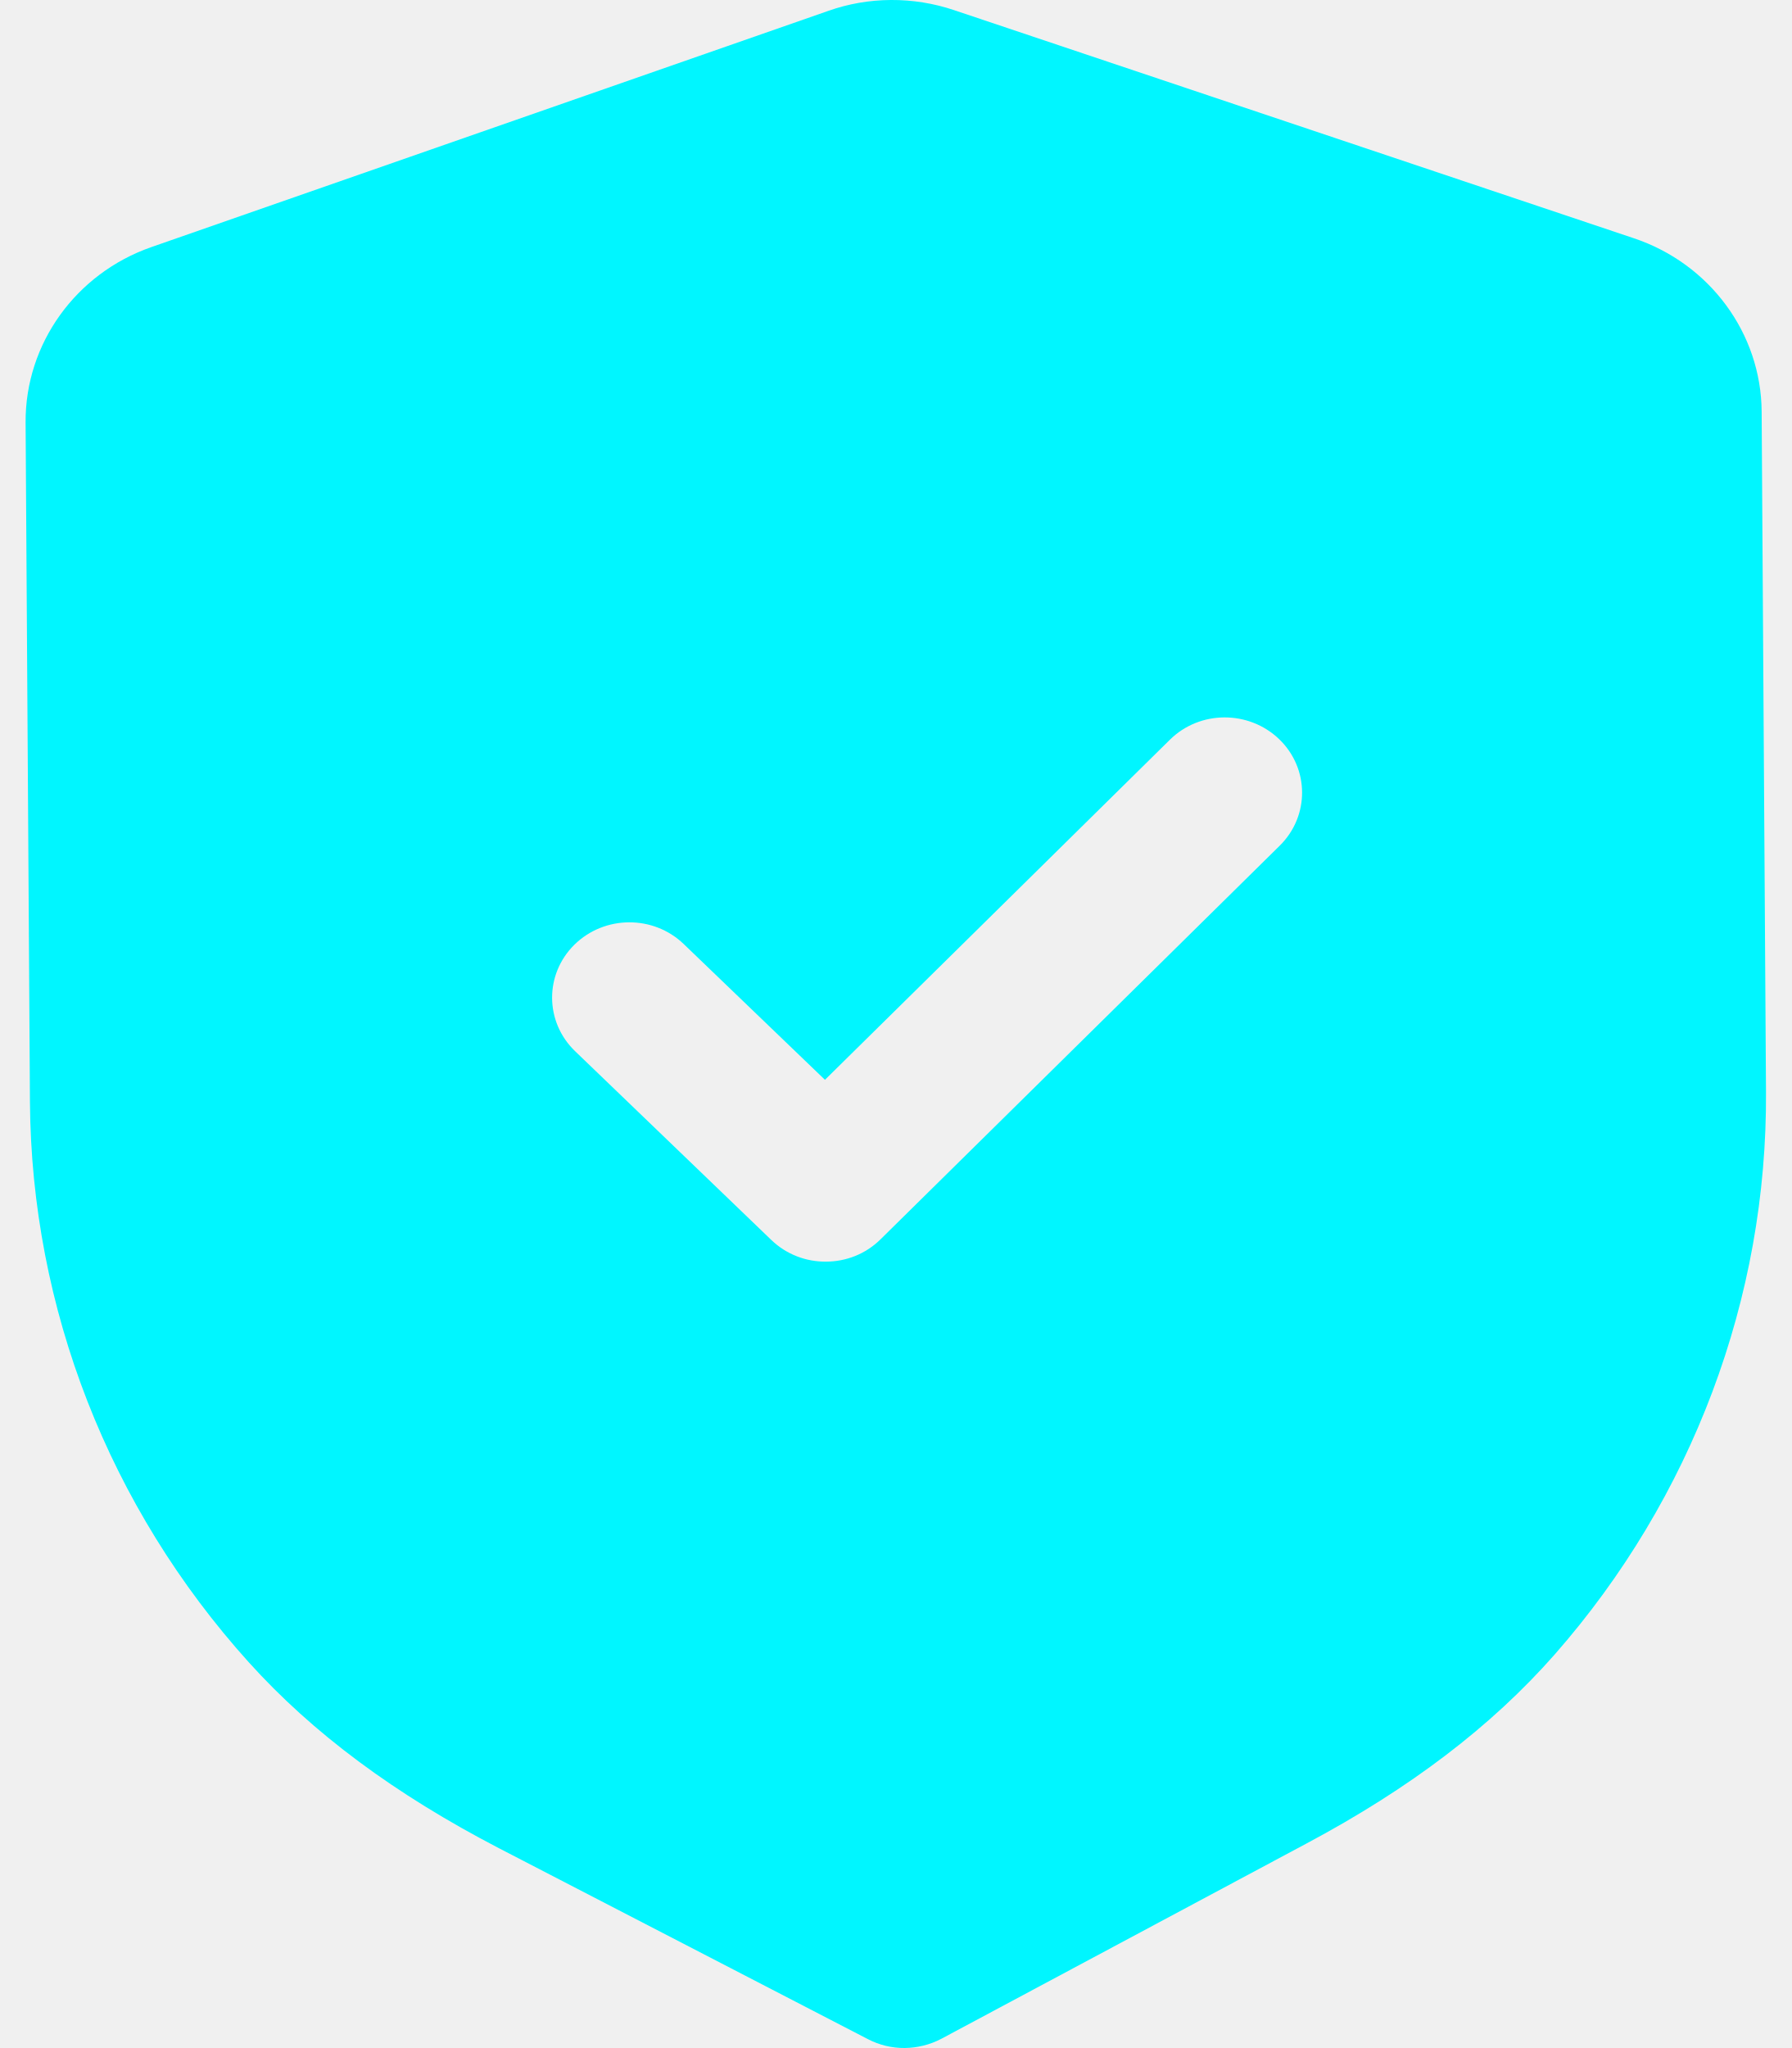
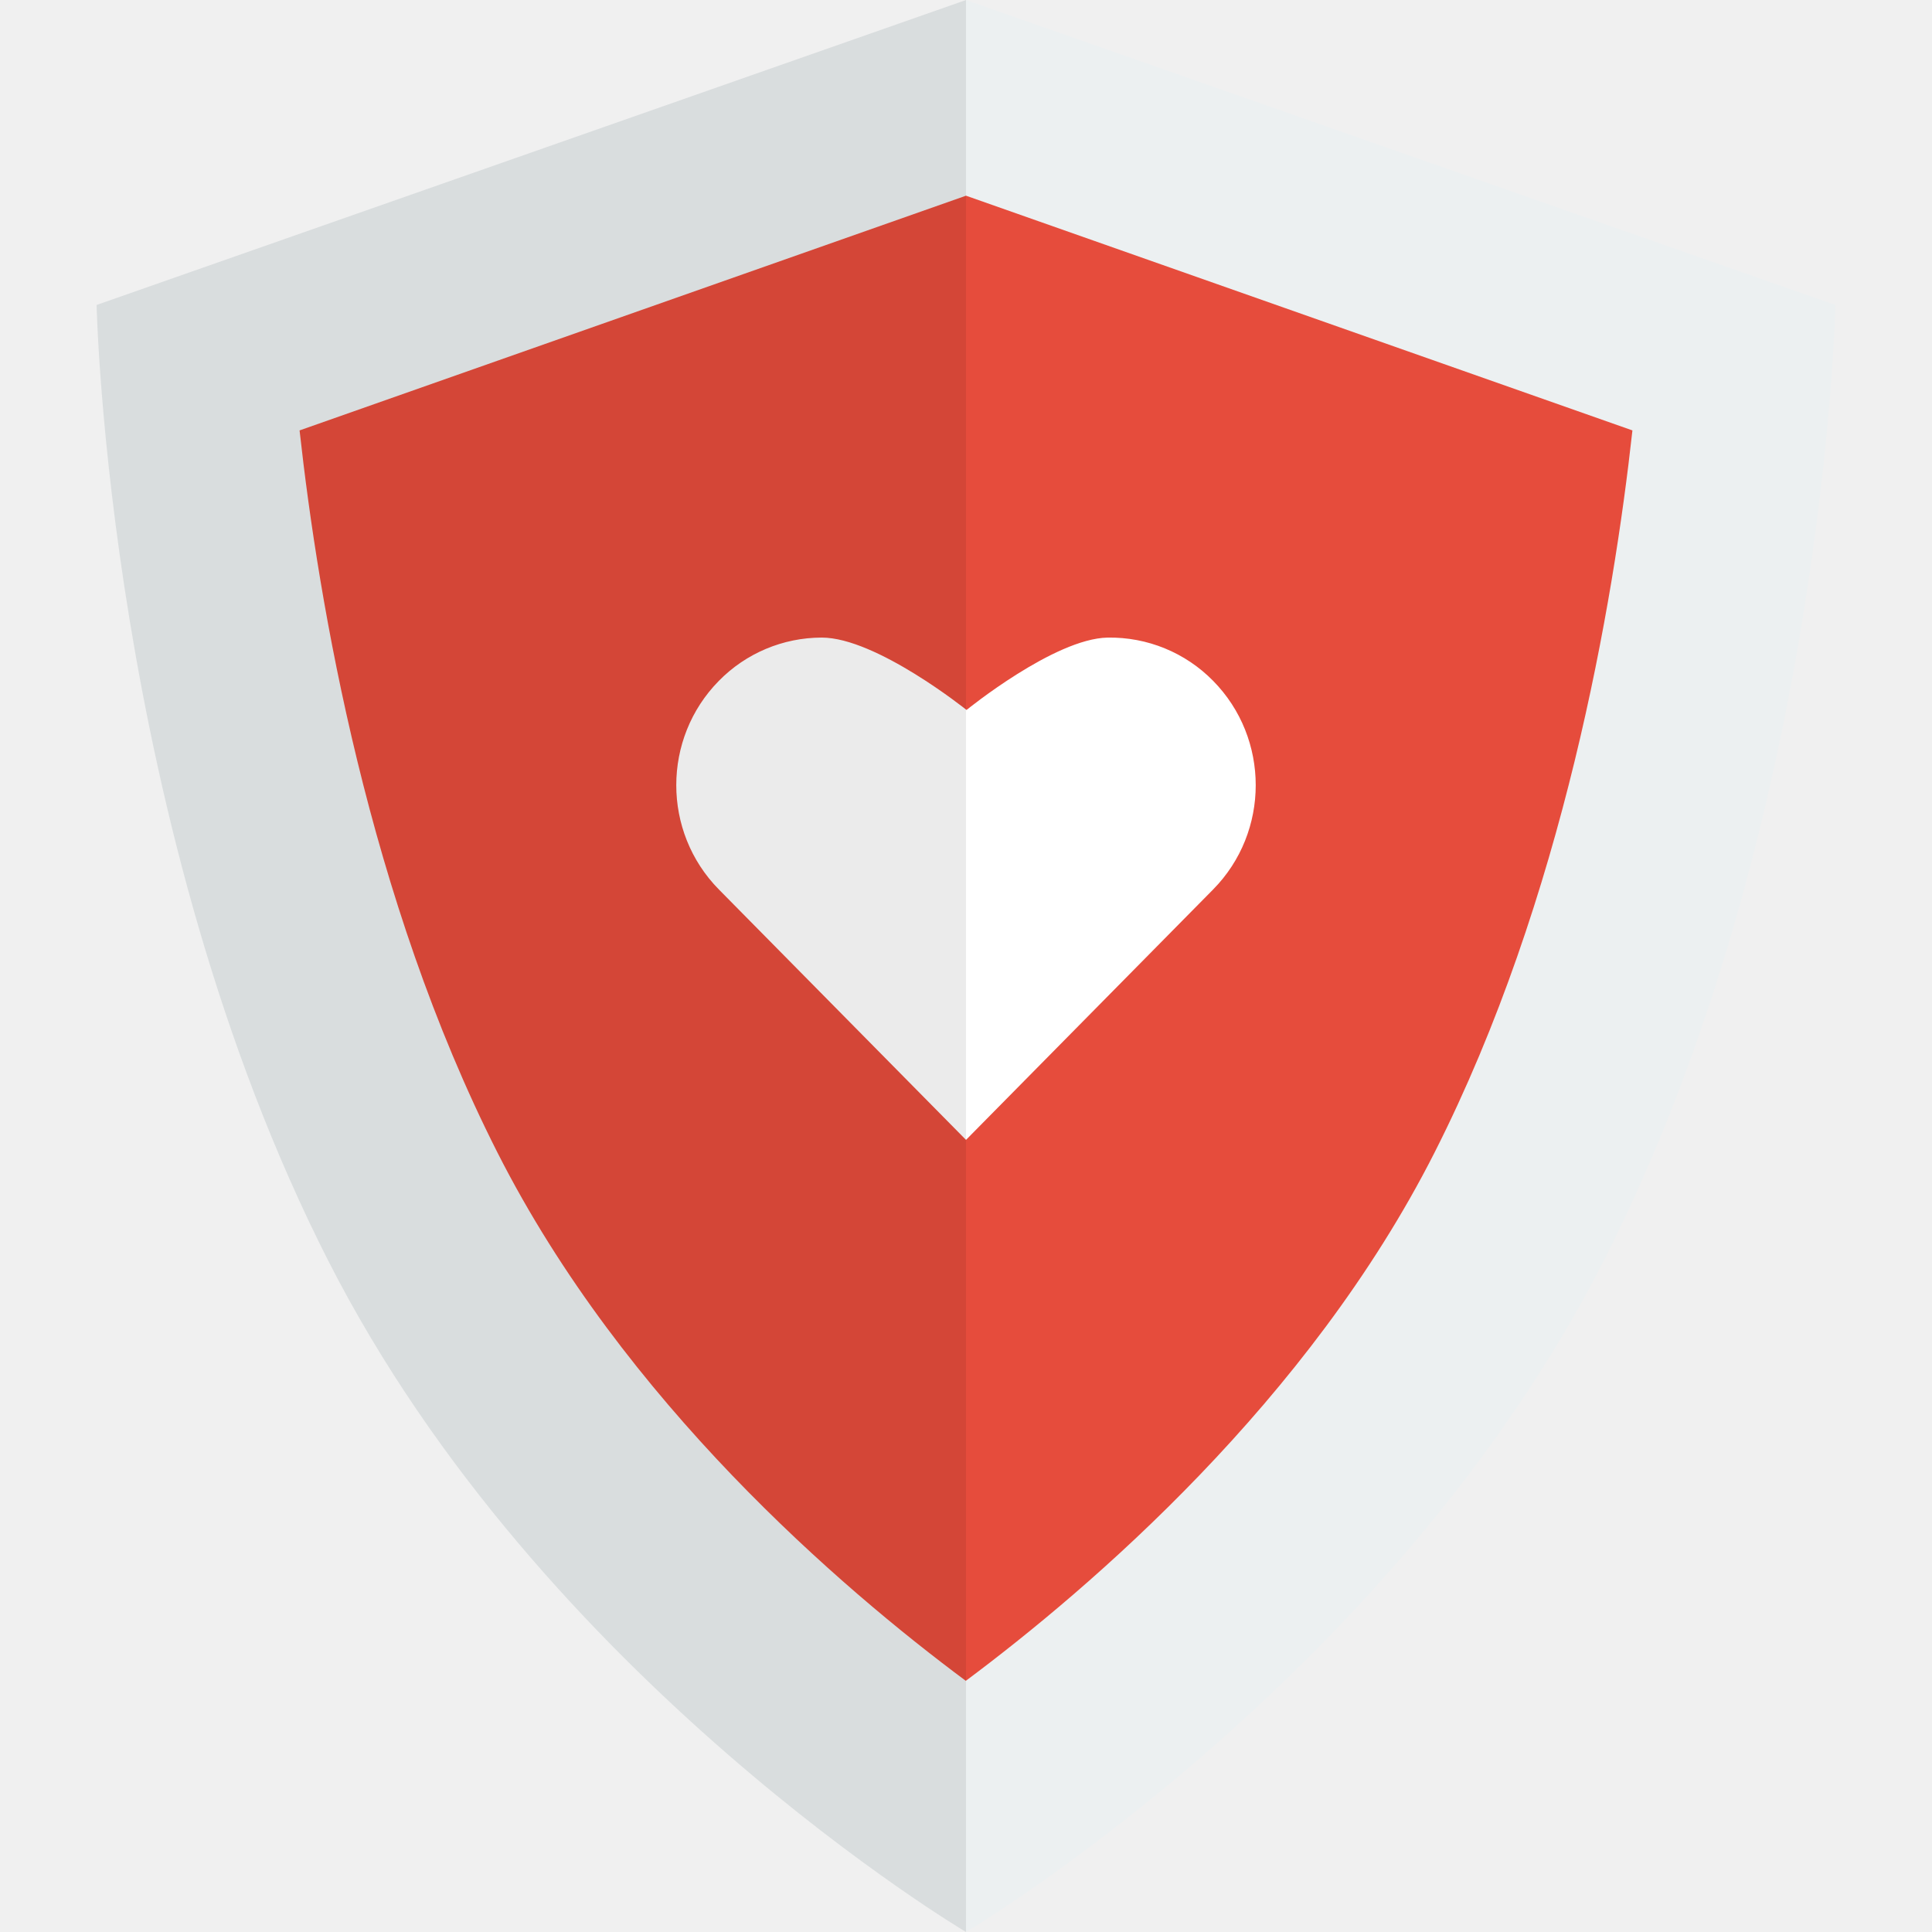
- <svg xmlns="http://www.w3.org/2000/svg" width="28" height="32" viewBox="0 0 28 32" fill="none">
-   <path fill-rule="evenodd" clip-rule="evenodd" d="M13.565 31.862C13.742 31.954 13.94 32.002 14.138 32C14.336 31.998 14.533 31.95 14.712 31.856L20.42 28.804C22.039 27.941 23.307 26.976 24.296 25.853C26.446 23.405 27.621 20.281 27.6 17.06L27.532 6.435C27.526 5.211 26.722 4.119 25.533 3.722L14.913 0.159C14.274 -0.057 13.573 -0.053 12.945 0.17L2.365 3.861C1.183 4.273 0.394 5.373 0.4 6.598L0.468 17.215C0.489 20.441 1.703 23.551 3.889 25.974C4.888 27.081 6.167 28.032 7.803 28.881L13.565 31.862ZM12.054 19.374C12.292 19.603 12.601 19.716 12.911 19.713C13.22 19.712 13.528 19.596 13.763 19.363L20.001 13.213C20.47 12.75 20.465 12.006 19.992 11.55C19.516 11.093 18.751 11.096 18.283 11.559L12.893 16.872L10.686 14.751C10.211 14.294 9.447 14.299 8.977 14.761C8.508 15.224 8.513 15.968 8.988 16.425L12.054 19.374Z" fill="#00F6FF" />
+ <svg xmlns="http://www.w3.org/2000/svg" width="800px" height="800px" viewBox="0 0 100 100">
+   <path fill-rule="evenodd" clip-rule="evenodd" fill="#ECF0F1" d="M83.005 65.265C71.94 87.008 50 100 50 100S28.06 87.008 16.995 65.265C5.566 42.806 5 15.784 5 15.784L50 0l45 15.784s-.566 27.022-11.995 49.481z" />
+   <path fill-rule="evenodd" clip-rule="evenodd" fill="#E64C3C" d="M49.99 87c-6.456-4.8-17.698-14.432-24.241-27.342-6.672-13.166-9.255-28.423-10.243-37.38L50 10.129l34.494 12.149c-.987 8.95-3.569 24.21-10.243 37.379C67.741 72.505 56.448 82.184 49.99 87z" />
+   <path fill-rule="evenodd" clip-rule="evenodd" fill="#ffffff" d="M62.789 46.041c2.944-2.984 2.942-7.819 0-10.803a7.474 7.474 0 0 0-5.457-2.236c-2.757.047-7.304 3.746-7.304 3.746s-4.675-3.751-7.5-3.747a7.471 7.471 0 0 0-5.317 2.237c-2.942 2.984-2.944 7.819 0 10.803L50 59l12.789-12.959z" />
+   <path opacity=".08" fill-rule="evenodd" clip-rule="evenodd" d="M50 0L5 15.784s.566 27.022 11.995 49.481C28.06 87.008 50 100 50 100V0z" />
</svg>
